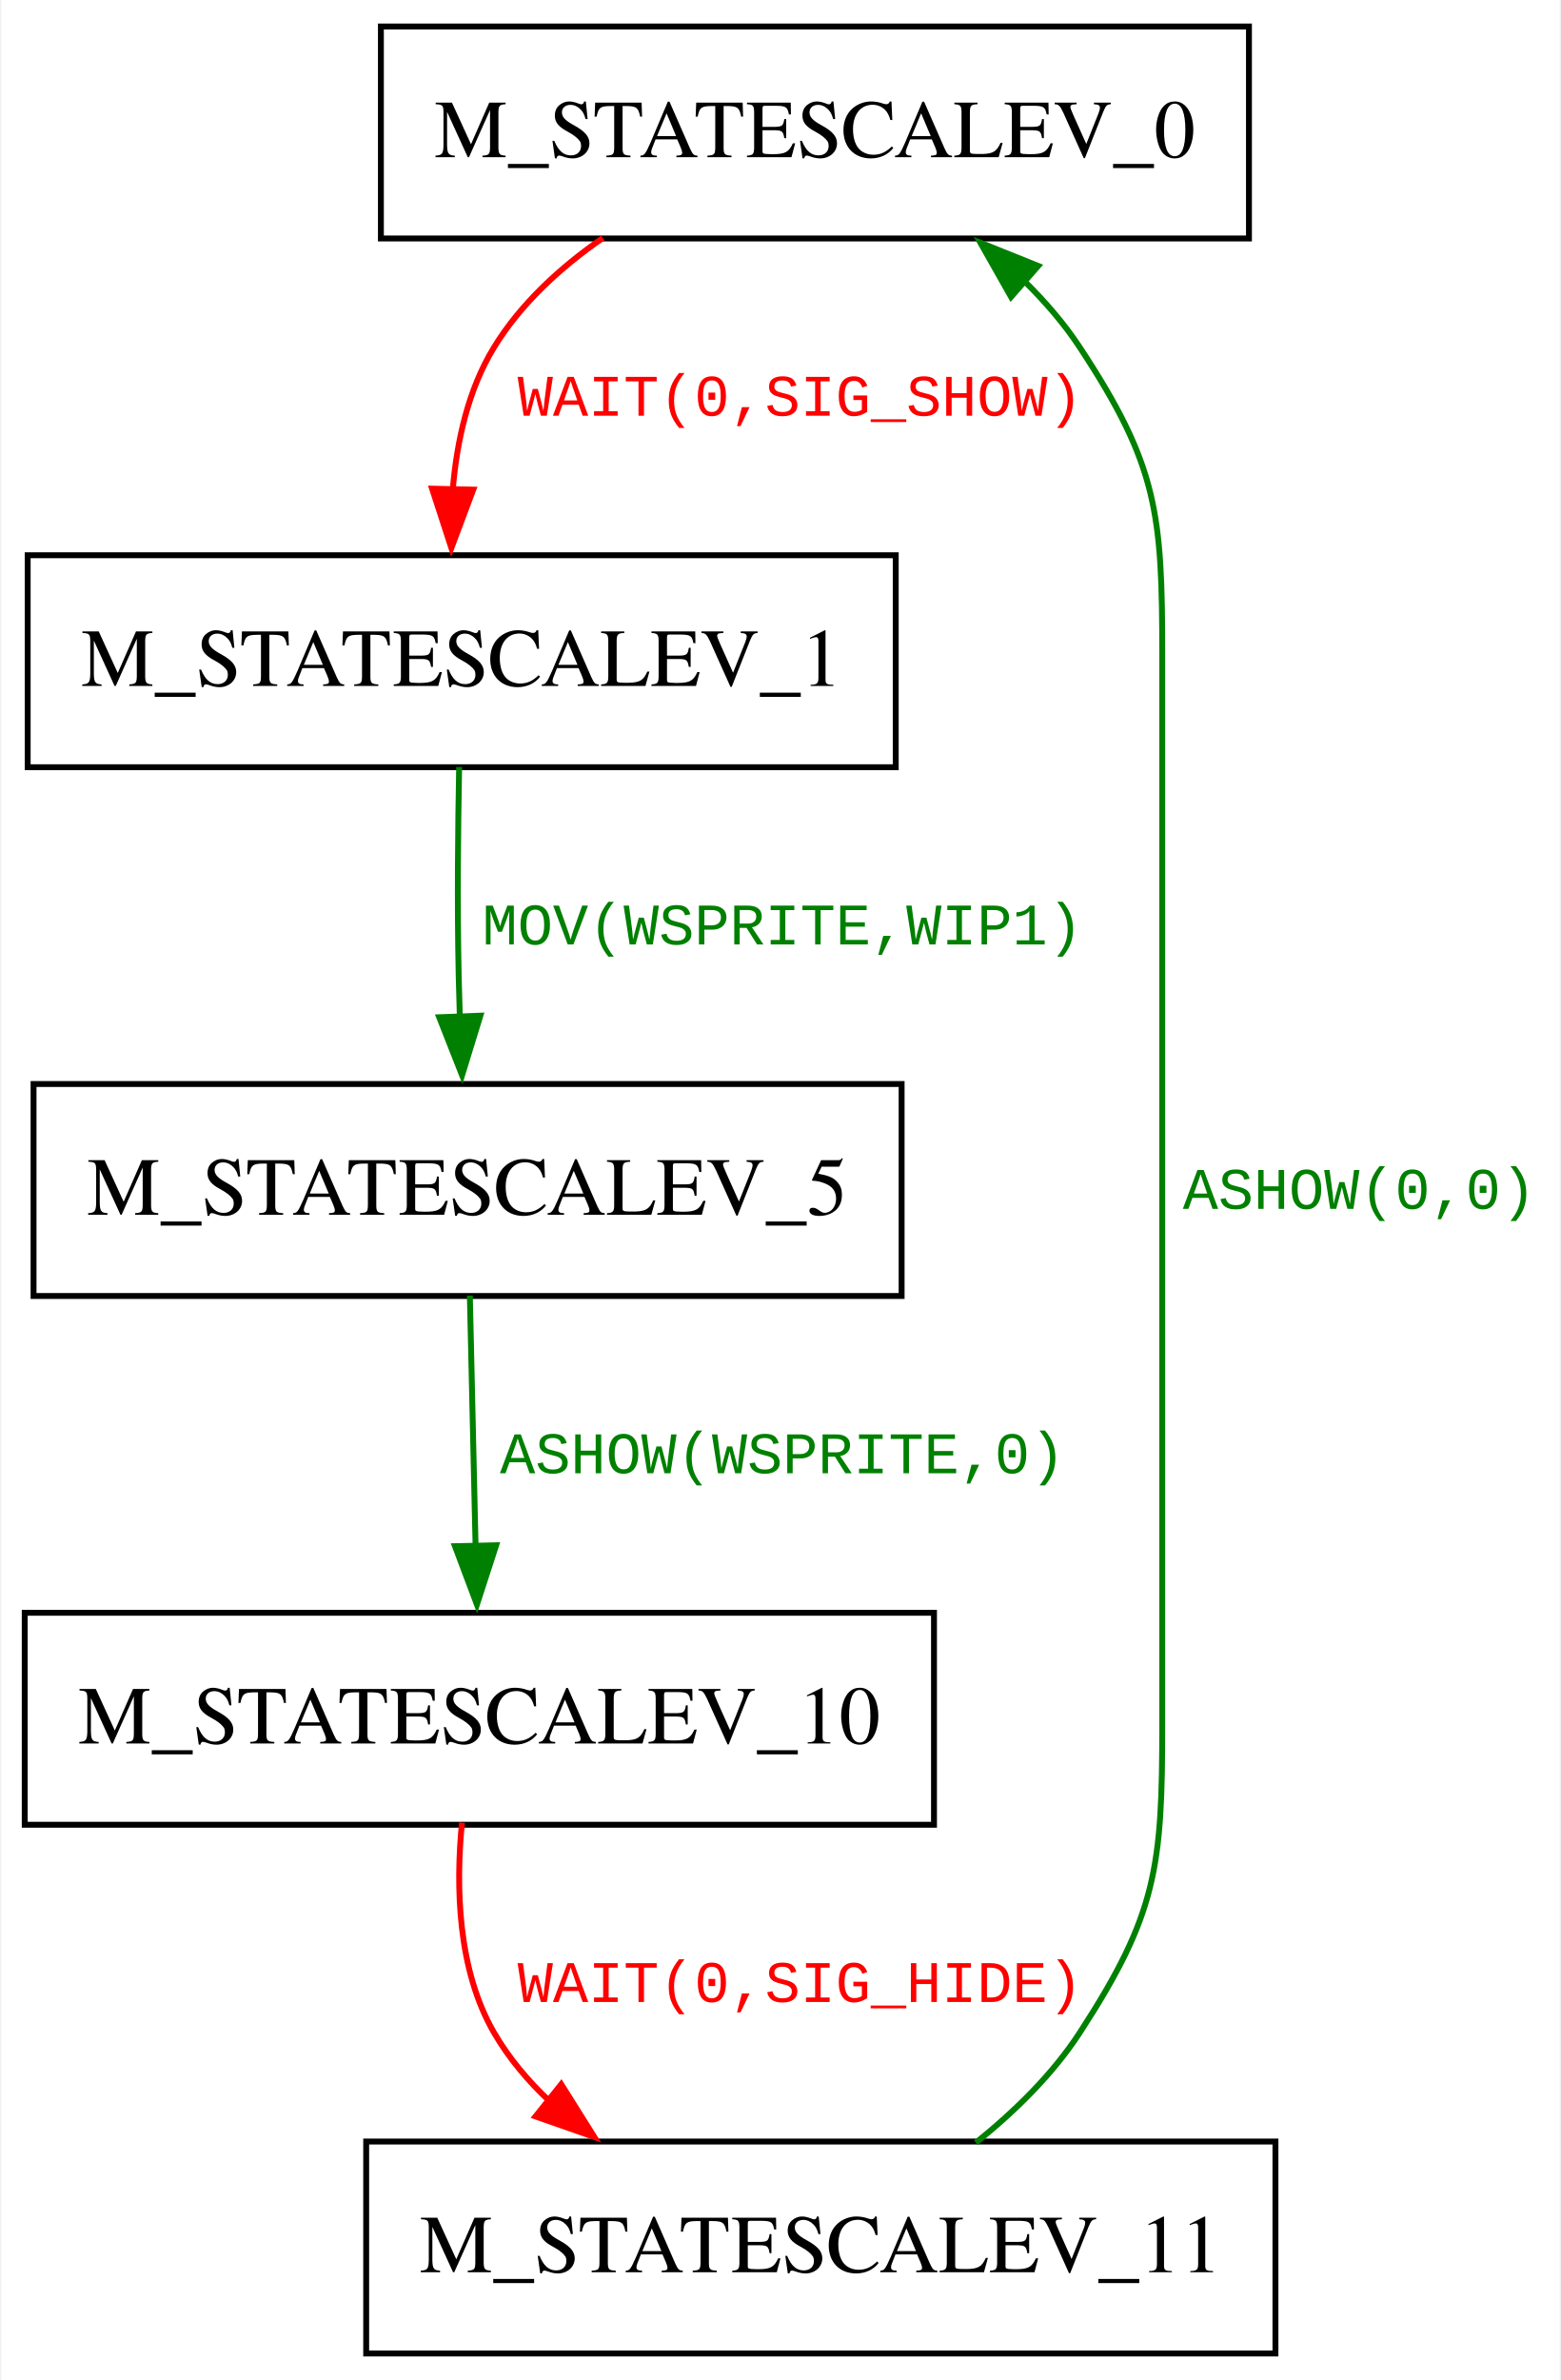
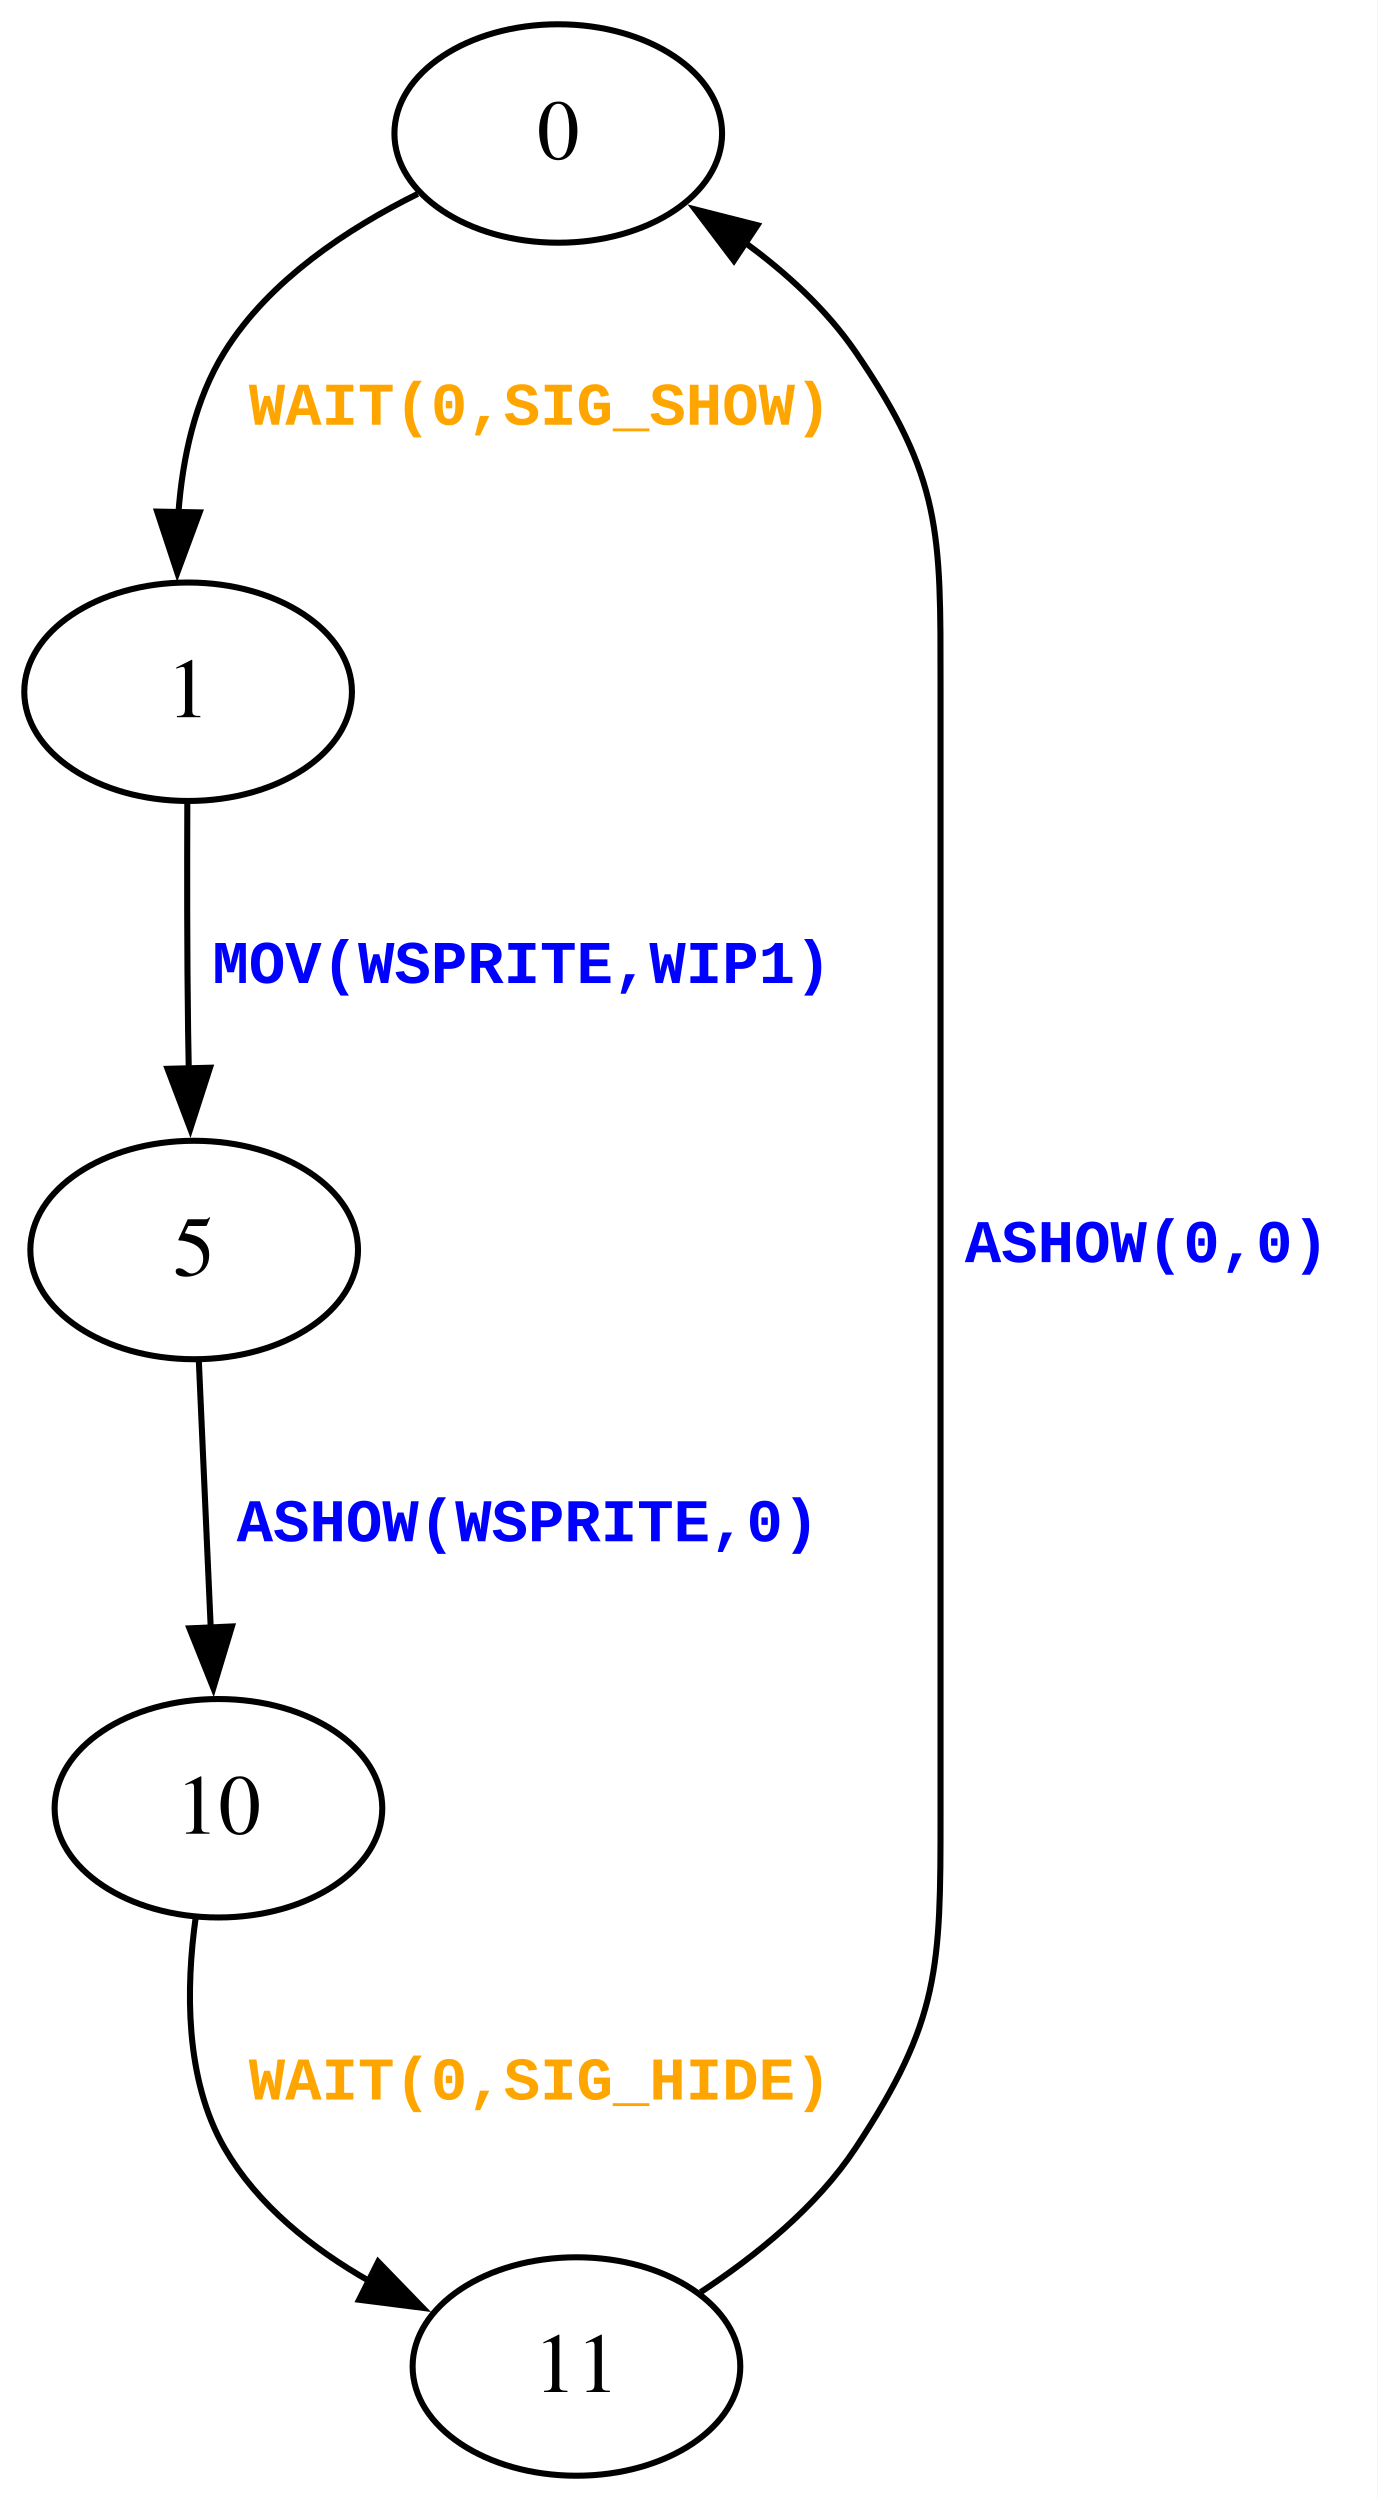
- <svg xmlns="http://www.w3.org/2000/svg" width="265pt" height="404pt" viewBox="0.00 0.00 264.73 404.20">
-   <g id="graph0" class="graph" transform="scale(1 1) rotate(0) translate(4 400.2)">
-     <polygon fill="white" stroke="none" points="-4,4 -4,-400.2 260.73,-400.2 260.73,4 -4,4" />
+ <svg xmlns="http://www.w3.org/2000/svg" width="227pt" height="412pt" viewBox="0.00 0.00 227.00 412.00">
+   <g id="graph0" class="graph" transform="scale(1 1) rotate(0) translate(4 408)">
+     <polygon fill="white" stroke="none" points="-4,4 -4,-408 223,-408 223,4 -4,4" />
    <g id="node1" class="node">
-       <polygon fill="none" stroke="black" points="60.5,-359.7 60.5,-395.7 207.95,-395.7 207.95,-359.7 60.5,-359.7" />
-       <text text-anchor="middle" x="134.22" y="-373.5" font-family="Times,serif" font-size="14.00">M_STATESCALEV_0</text>
+       <ellipse fill="none" stroke="black" cx="88" cy="-386" rx="27" ry="18" />
+       <text text-anchor="middle" x="88" y="-381.8" font-family="Times,serif" font-size="14.00">0</text>
    </g>
    <g id="node2" class="node">
-       <polygon fill="none" stroke="black" points="0.5,-269.9 0.5,-305.9 147.95,-305.9 147.95,-269.9 0.5,-269.9" />
-       <text text-anchor="middle" x="74.22" y="-283.7" font-family="Times,serif" font-size="14.00">M_STATESCALEV_1</text>
+       <ellipse fill="none" stroke="black" cx="27" cy="-294" rx="27" ry="18" />
+       <text text-anchor="middle" x="27" y="-289.8" font-family="Times,serif" font-size="14.00">1</text>
    </g>
    <g id="edge1" class="edge">
-       <path fill="none" stroke="red" d="M98.19,-359.78C90.99,-354.79 84.25,-348.62 79.71,-341.2 75.3,-334 73.37,-325.18 72.69,-316.85" />
-       <polygon fill="red" stroke="red" points="76.19,-317.05 72.47,-307.13 69.19,-317.21 76.19,-317.05" />
-       <text text-anchor="start" x="80.22" y="-329.6" font-family="Times,serif" font-size="14.00" fill="red"> </text>
-       <text text-anchor="start" x="83.72" y="-329.6" font-family="Courier New" font-size="10.00" fill="red">WAIT(0,SIG_SHOW)</text>
+       <path fill="none" stroke="black" d="M64.84,-376.05C53.34,-370.36 40.35,-361.82 33,-350 28.13,-342.17 26.07,-332.49 25.4,-323.43" />
+       <polygon fill="black" stroke="black" points="28.9,-323.56 25.22,-313.62 21.9,-323.69 28.9,-323.56" />
+       <text text-anchor="start" x="37" y="-338" font-family="Courier New" font-weight="bold" font-size="10.00" fill="orange">WAIT(0,SIG_SHOW)</text>
    </g>
    <g id="node3" class="node">
-       <polygon fill="none" stroke="black" points="1.5,-180.1 1.5,-216.1 148.95,-216.1 148.95,-180.1 1.5,-180.1" />
-       <text text-anchor="middle" x="75.22" y="-193.9" font-family="Times,serif" font-size="14.00">M_STATESCALEV_5</text>
+       <ellipse fill="none" stroke="black" cx="28" cy="-202" rx="27" ry="18" />
+       <text text-anchor="middle" x="28" y="-197.8" font-family="Times,serif" font-size="14.00">5</text>
    </g>
    <g id="edge2" class="edge">
-       <path fill="none" stroke="green" d="M73.79,-269.94C73.59,-259.7 73.46,-246.4 73.71,-234.6 73.76,-232.24 73.83,-229.79 73.91,-227.33" />
-       <polygon fill="green" stroke="green" points="77.4,-227.71 74.29,-217.58 70.4,-227.44 77.4,-227.71" />
-       <text text-anchor="start" x="74.22" y="-239.8" font-family="Times,serif" font-size="14.00" fill="green"> </text>
-       <text text-anchor="start" x="77.72" y="-239.8" font-family="Courier New" font-size="10.00" fill="green">MOV(WSPRITE,WIP1)</text>
+       <path fill="none" stroke="black" d="M26.87,-275.66C26.83,-264.83 26.82,-250.6 27,-238 27.03,-235.95 27.07,-233.83 27.11,-231.69" />
+       <polygon fill="black" stroke="black" points="30.61,-232.04 27.36,-221.96 23.61,-231.86 30.61,-232.04" />
+       <text text-anchor="start" x="31" y="-246" font-family="Courier New" font-weight="bold" font-size="10.00" fill="blue">MOV(WSPRITE,WIP1)</text>
    </g>
    <g id="node4" class="node">
-       <polygon fill="none" stroke="black" points="0,-90.3 0,-126.3 154.45,-126.3 154.45,-90.3 0,-90.3" />
-       <text text-anchor="middle" x="77.22" y="-104.1" font-family="Times,serif" font-size="14.00">M_STATESCALEV_10</text>
+       <ellipse fill="none" stroke="black" cx="32" cy="-110" rx="27" ry="18" />
+       <text text-anchor="middle" x="32" y="-105.8" font-family="Times,serif" font-size="14.00">10</text>
    </g>
    <g id="edge3" class="edge">
-       <path fill="none" stroke="green" d="M75.61,-180.17C75.89,-168.02 76.27,-151.38 76.59,-137.27" />
-       <polygon fill="green" stroke="green" points="80.08,-137.77 76.81,-127.69 73.08,-137.61 80.08,-137.77" />
-       <text text-anchor="start" x="77.22" y="-150" font-family="Times,serif" font-size="14.00" fill="green"> </text>
-       <text text-anchor="start" x="80.72" y="-150" font-family="Courier New" font-size="10.00" fill="green">ASHOW(WSPRITE,0)</text>
+       <path fill="none" stroke="black" d="M28.77,-183.65C29.32,-171.2 30.08,-154.14 30.73,-139.68" />
+       <polygon fill="black" stroke="black" points="34.22,-139.96 31.16,-129.81 27.22,-139.65 34.22,-139.96" />
+       <text text-anchor="start" x="35" y="-154" font-family="Courier New" font-weight="bold" font-size="10.00" fill="blue">ASHOW(WSPRITE,0)</text>
    </g>
    <g id="node5" class="node">
-       <polygon fill="none" stroke="black" points="58,-0.5 58,-36.5 212.45,-36.5 212.45,-0.5 58,-0.5" />
-       <text text-anchor="middle" x="135.22" y="-14.3" font-family="Times,serif" font-size="14.00">M_STATESCALEV_11</text>
+       <ellipse fill="none" stroke="black" cx="91" cy="-18" rx="27" ry="18" />
+       <text text-anchor="middle" x="91" y="-13.8" font-family="Times,serif" font-size="14.00">11</text>
    </g>
    <g id="edge4" class="edge">
-       <path fill="none" stroke="red" d="M74.27,-90.65C73.2,-79.79 73.52,-65.7 79.71,-55 82.23,-50.65 85.52,-46.75 89.24,-43.27" />
-       <polygon fill="red" stroke="red" points="91.13,-46.23 96.76,-37.26 86.76,-40.76 91.13,-46.23" />
-       <text text-anchor="start" x="80.22" y="-60.2" font-family="Times,serif" font-size="14.00" fill="red"> </text>
-       <text text-anchor="start" x="83.72" y="-60.2" font-family="Courier New" font-size="10.00" fill="red">WAIT(0,SIG_HIDE)</text>
+       <path fill="none" stroke="black" d="M28.25,-91.99C26.64,-80.51 26.42,-65.42 33,-54 38.44,-44.57 47.52,-37.39 56.9,-32.06" />
+       <polygon fill="black" stroke="black" points="58.32,-35.26 65.69,-27.66 55.18,-29 58.32,-35.26" />
+       <text text-anchor="start" x="37" y="-62" font-family="Courier New" font-weight="bold" font-size="10.00" fill="orange">WAIT(0,SIG_HIDE)</text>
    </g>
    <g id="edge5" class="edge">
-       <path fill="none" stroke="green" d="M161.57,-36.31C168.15,-41.6 174.62,-47.92 179.22,-55 192.35,-75.17 193.22,-83.24 193.22,-107.3 193.22,-288.9 193.22,-288.9 193.22,-288.9 193.22,-312.96 192.46,-321.1 179.22,-341.2 176.58,-345.22 173.32,-348.99 169.79,-352.46" />
-       <polygon fill="green" stroke="green" points="167.54,-349.77 162.32,-358.99 172.15,-355.04 167.54,-349.77" />
-       <text text-anchor="start" x="193.22" y="-194.9" font-family="Times,serif" font-size="14.00" fill="green"> </text>
-       <text text-anchor="start" x="196.72" y="-194.9" font-family="Courier New" font-size="10.00" fill="green">ASHOW(0,0)</text>
+       <path fill="none" stroke="black" d="M111.46,-30.25C120.53,-36.2 130.57,-44.29 137,-54 150.92,-75.03 151,-83.78 151,-109 151,-295 151,-295 151,-295 151,-320.22 151.24,-329.18 137,-350 132.21,-357 125.54,-363.08 118.65,-368.12" />
+       <polygon fill="black" stroke="black" points="116.95,-365.05 110.55,-373.49 120.82,-370.88 116.95,-365.05" />
+       <text text-anchor="start" x="155" y="-200" font-family="Courier New" font-weight="bold" font-size="10.00" fill="blue">ASHOW(0,0)</text>
    </g>
  </g>
</svg>
